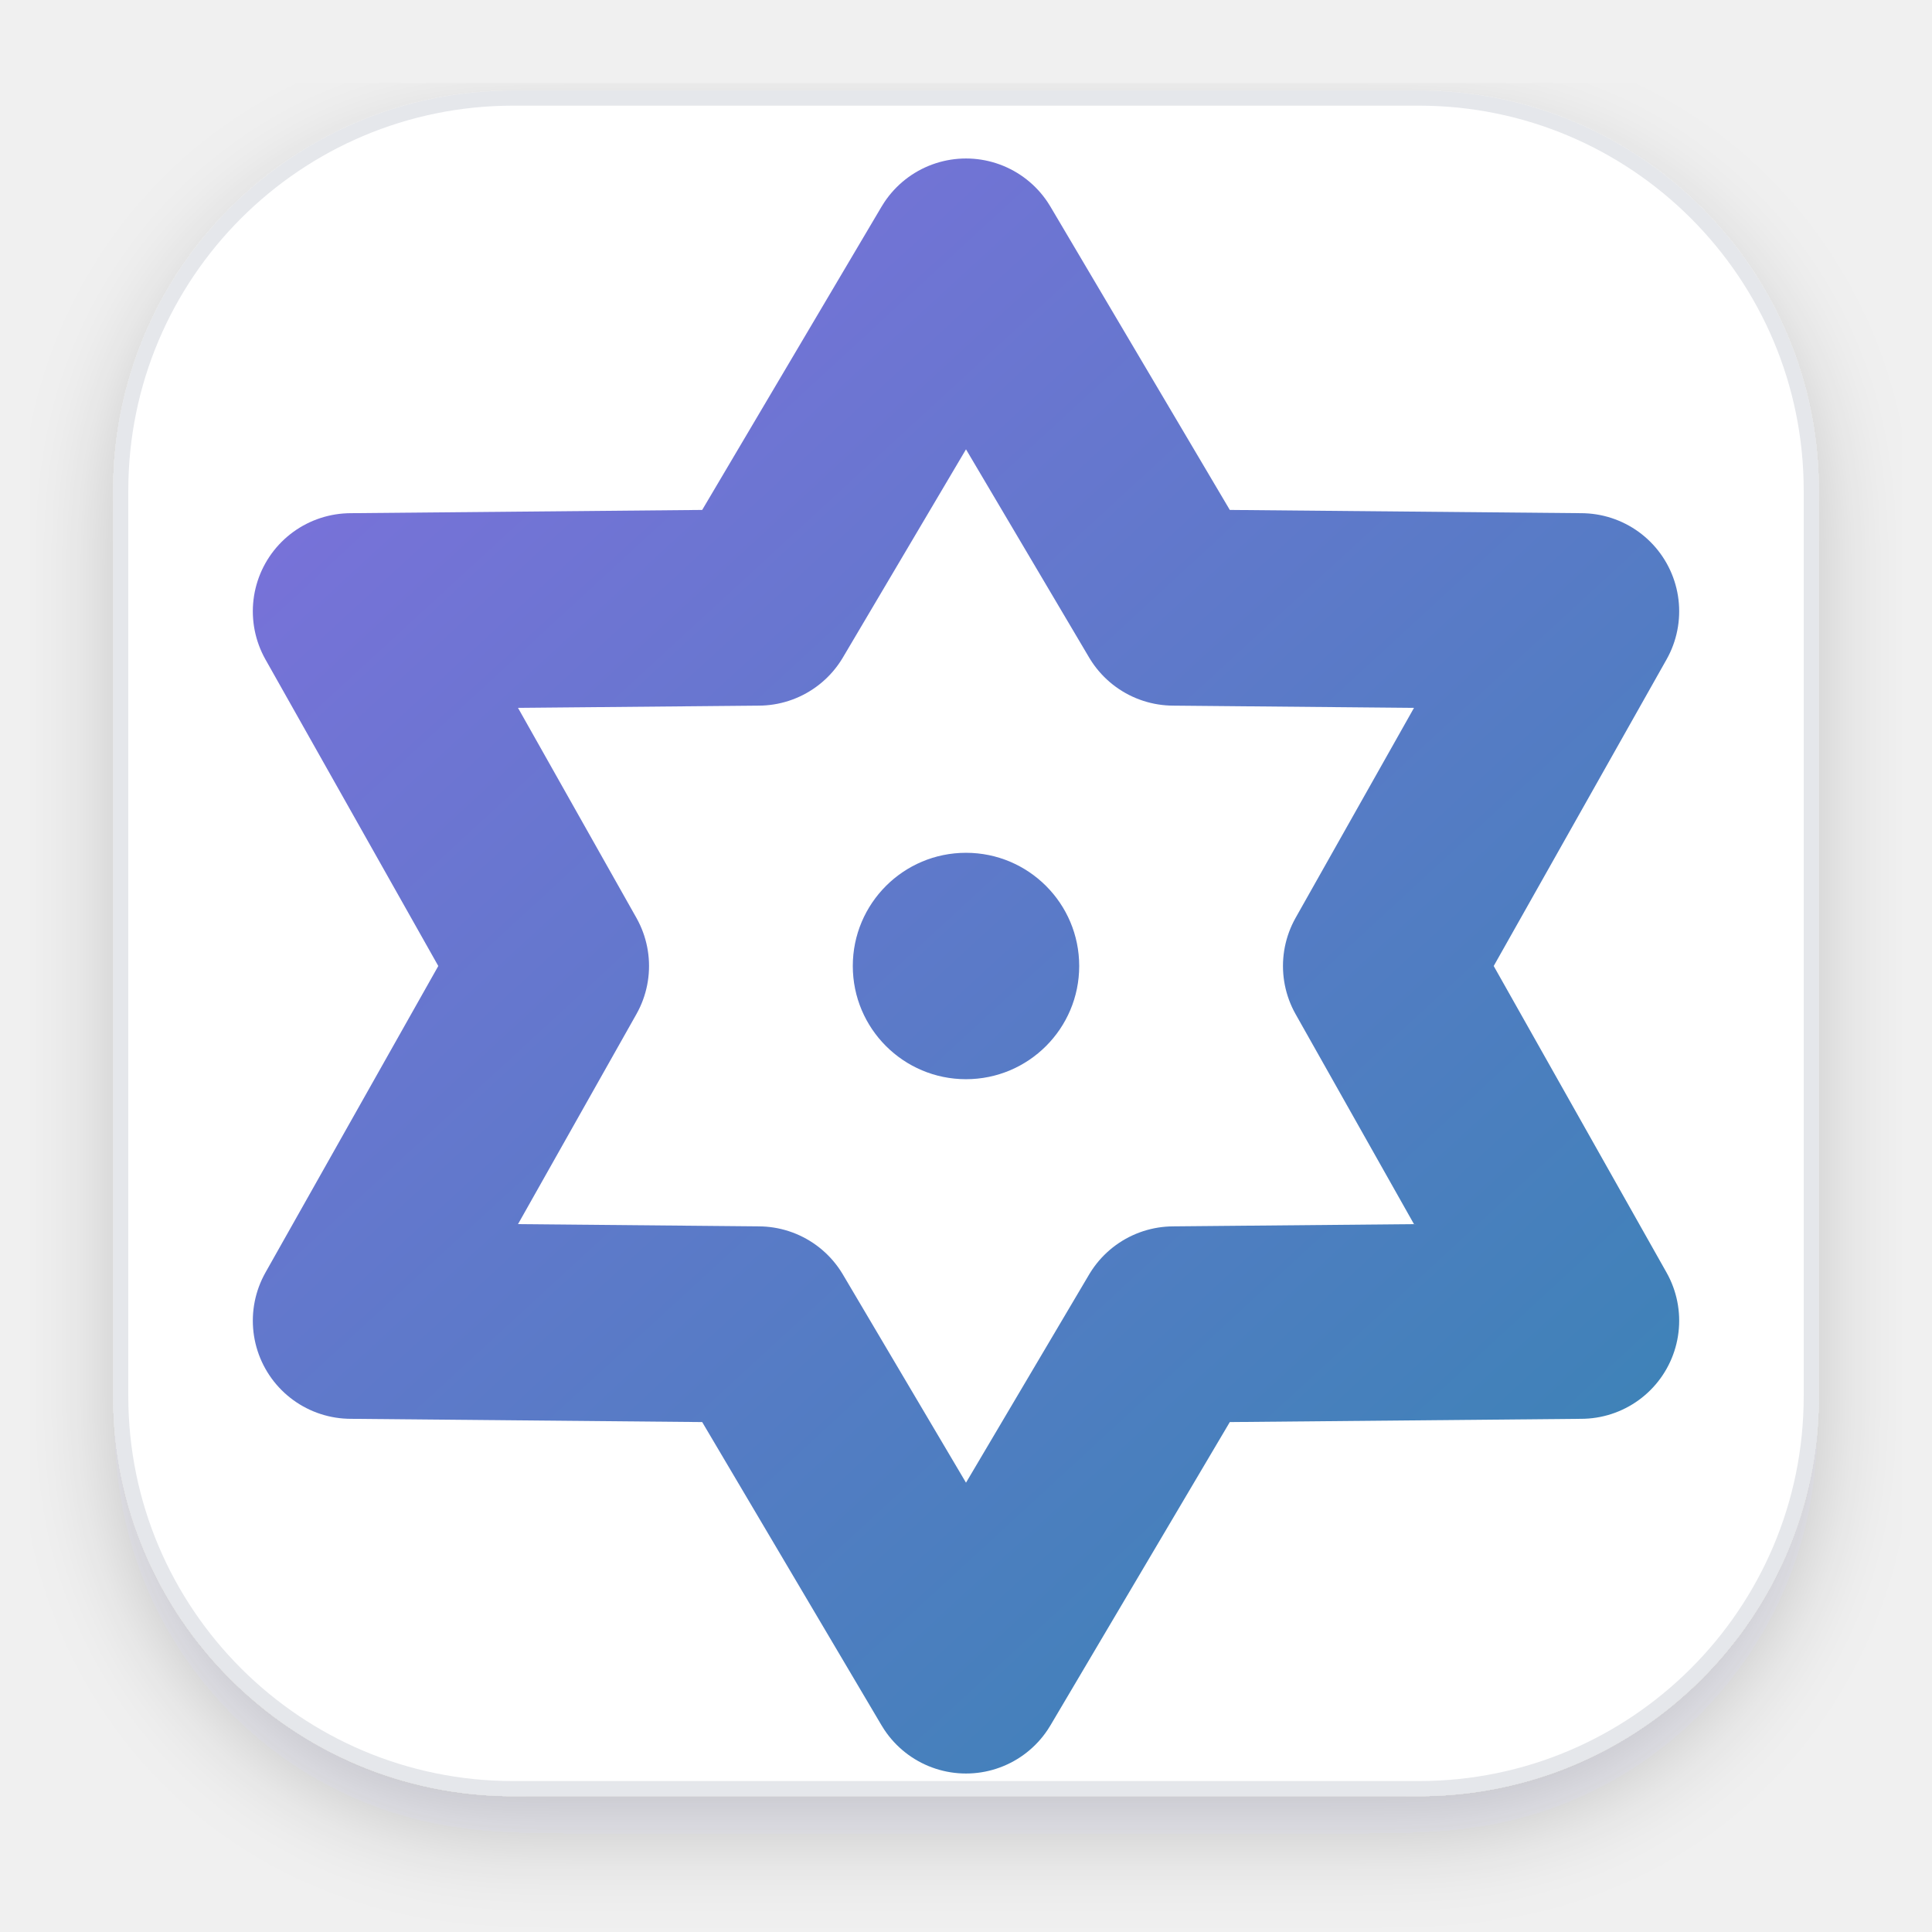
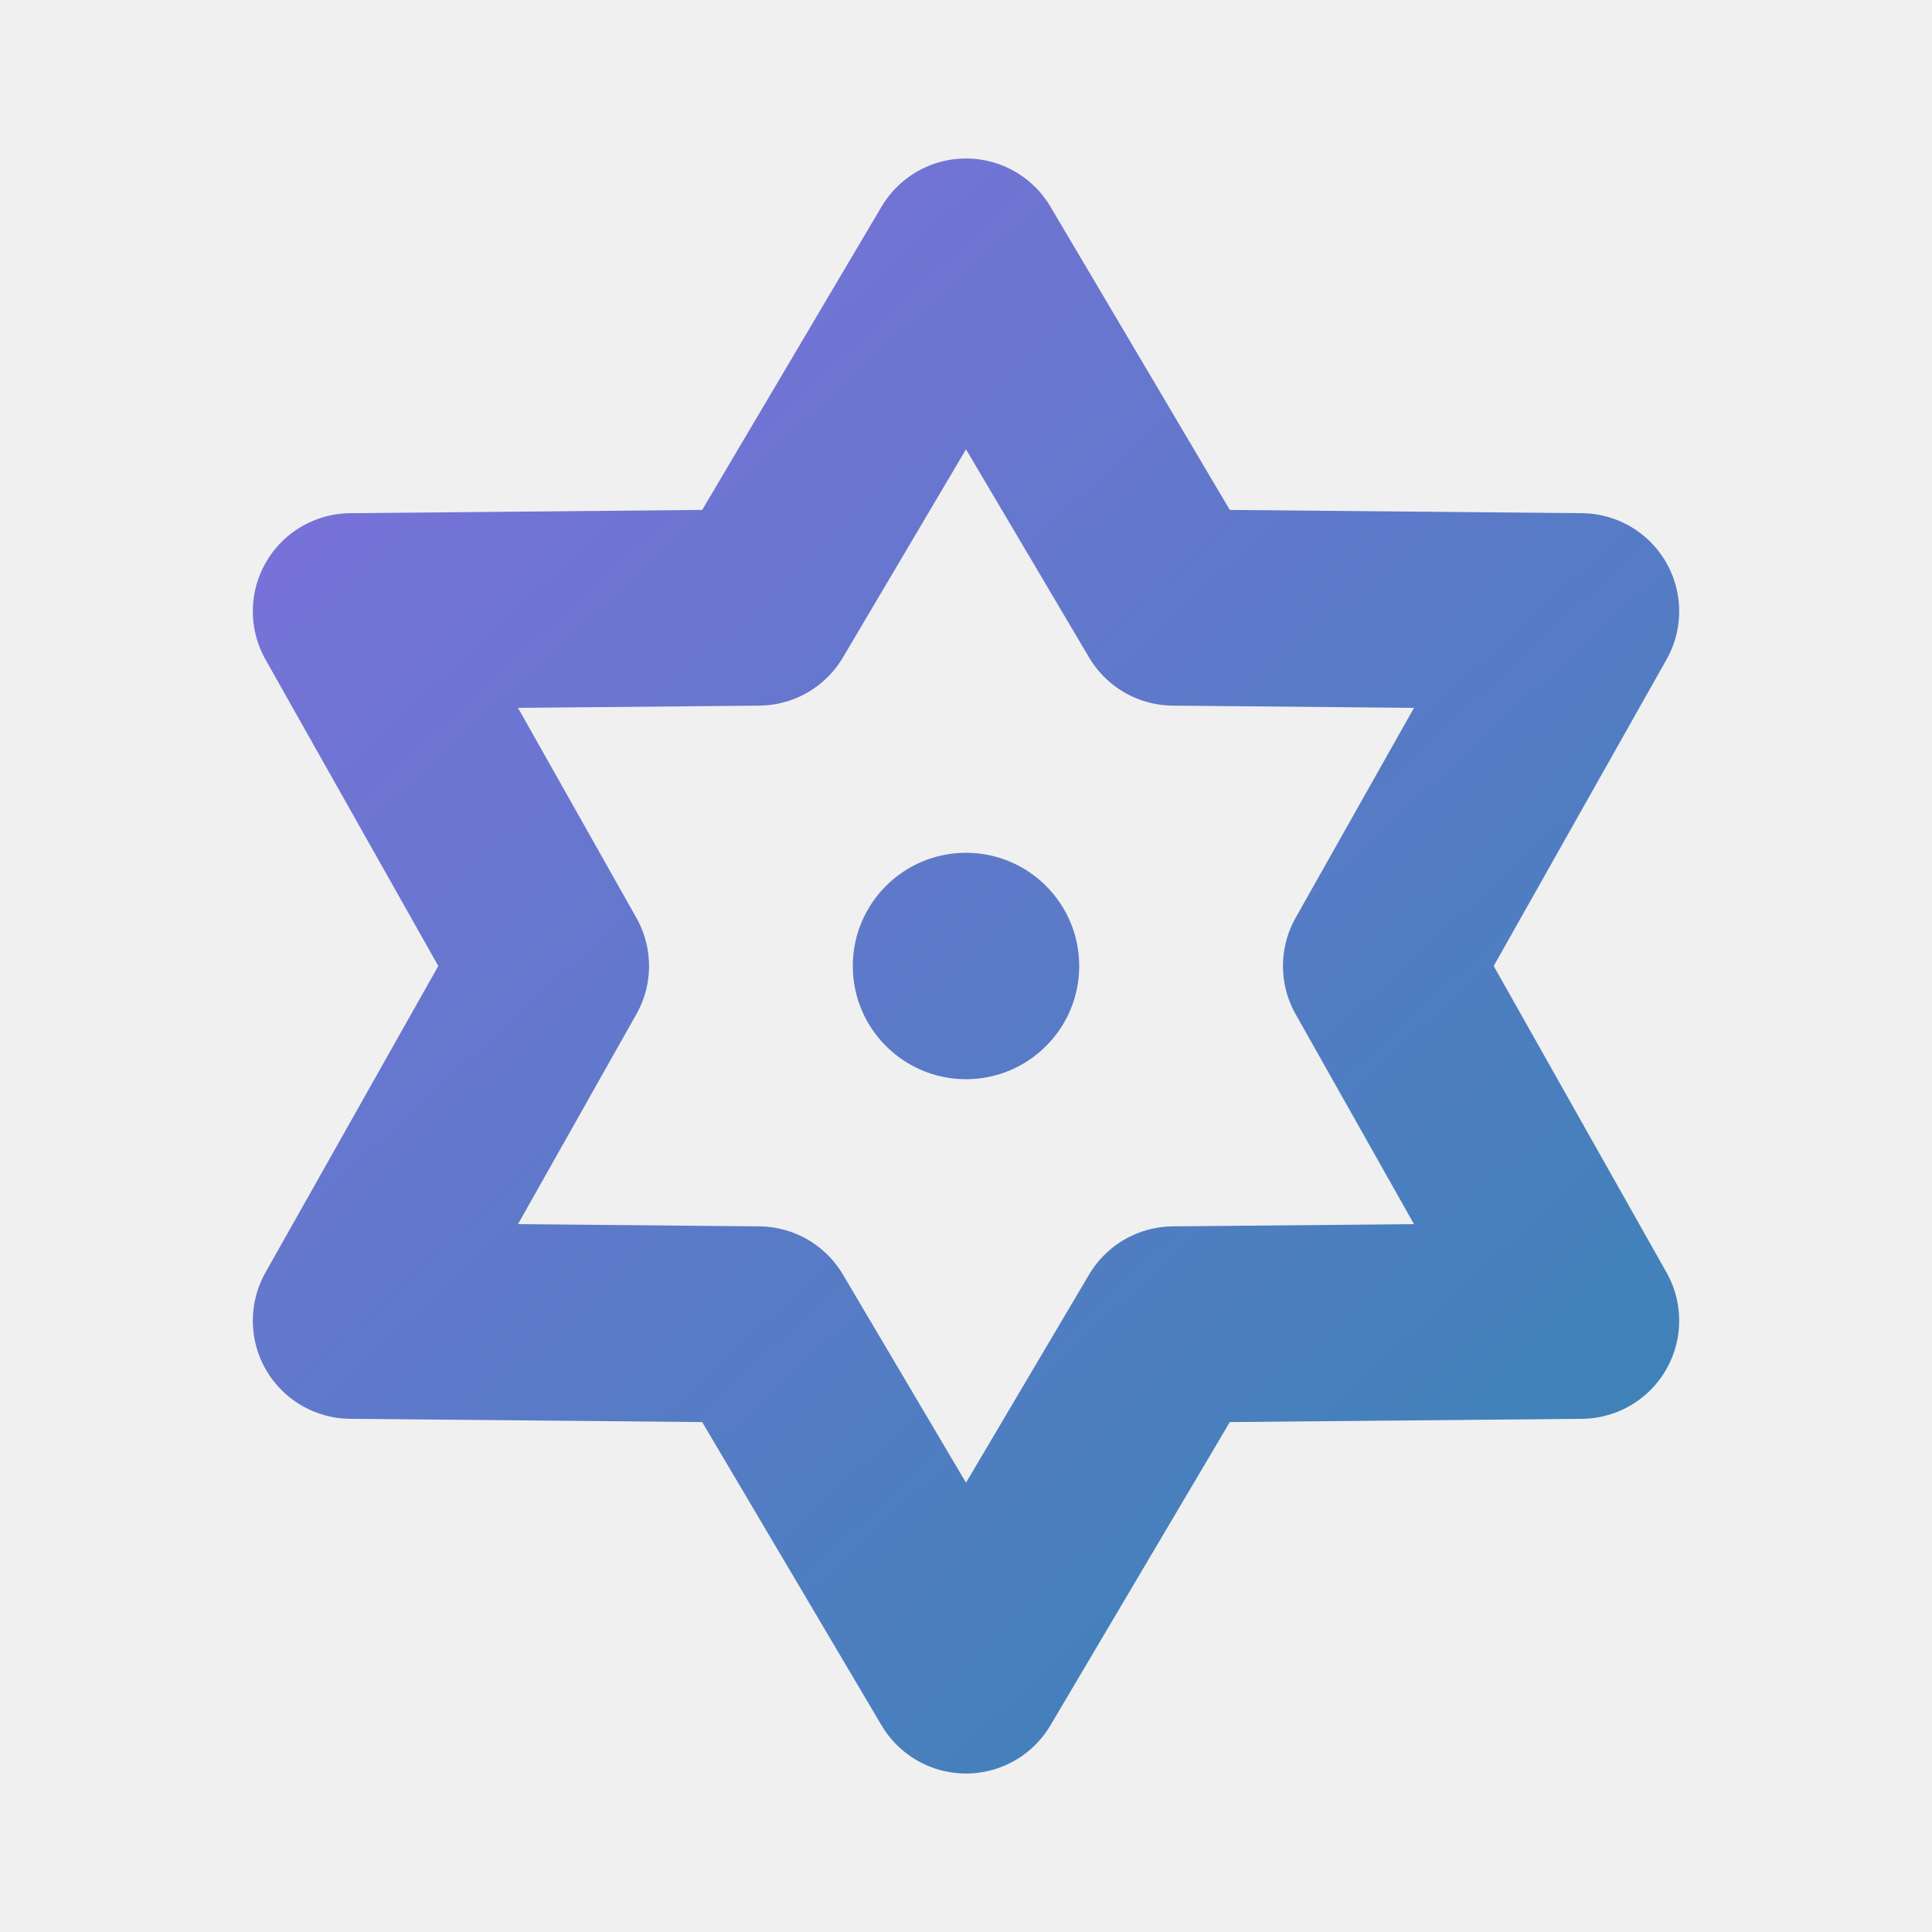
<svg xmlns="http://www.w3.org/2000/svg" viewBox="0 0 512 512" fill="none">
  <defs>
    <linearGradient id="orbit" x1="118" y1="104" x2="397" y2="407" gradientUnits="userSpaceOnUse">
      <stop stop-color="#7772D8" />
      <stop offset="1" stop-color="#3F82B8" />
    </linearGradient>
-     <filter id="shadow" x="8" y="12" width="496" height="500" filterUnits="userSpaceOnUse">
-       <feDropShadow dx="0" dy="10" stdDeviation="12" flood-color="#111827" flood-opacity="0.18" />
-     </filter>
  </defs>
-   <rect x="32" y="26" width="448" height="448" rx="104" fill="#FFFFFF" stroke="#E5E7EB" stroke-width="4" filter="url(#shadow)" />
  <path d="M256 68            311 161            419 162            366 256            419 350            311 351            256 444            201 351            93 350            146 256            93 162            201 161            256 68Z" stroke="url(#orbit)" stroke-width="52" stroke-linecap="round" stroke-linejoin="round" />
  <circle cx="256" cy="256" r="30" fill="url(#orbit)" />
</svg>
